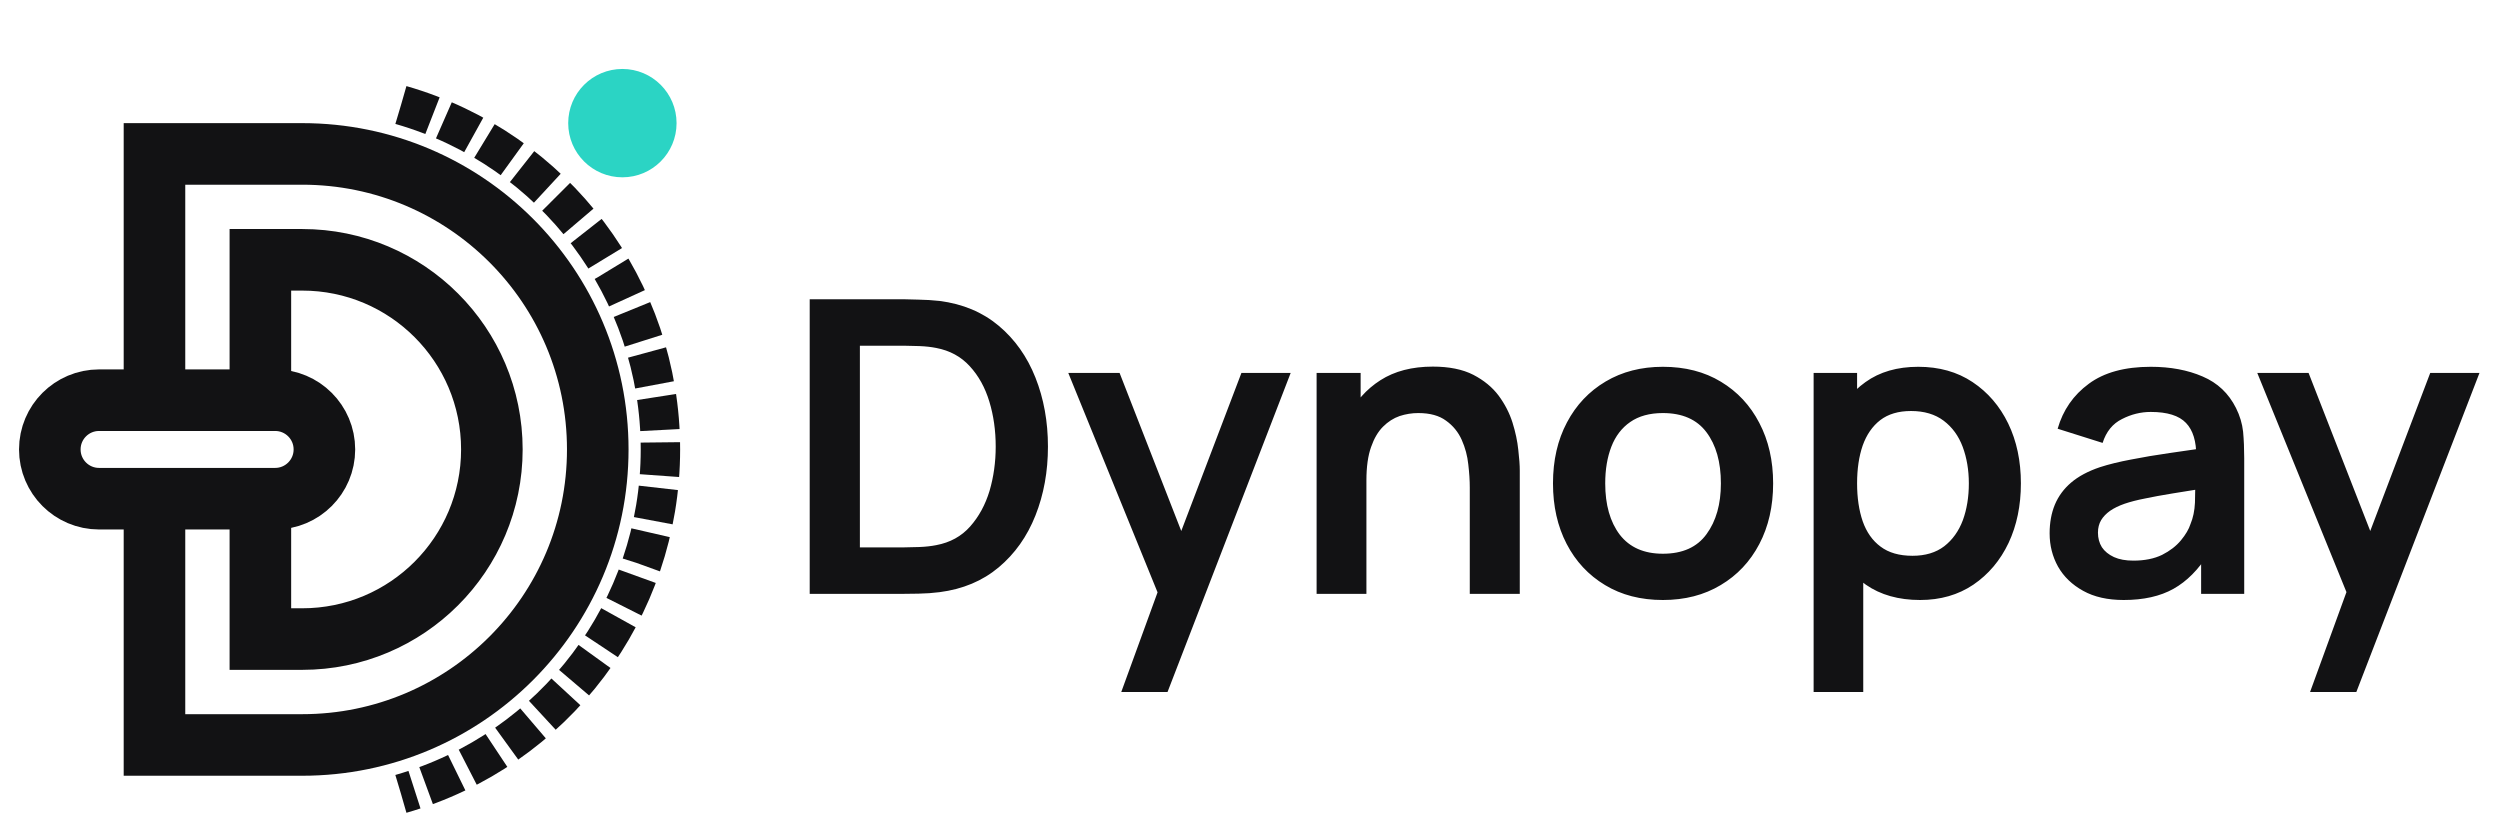
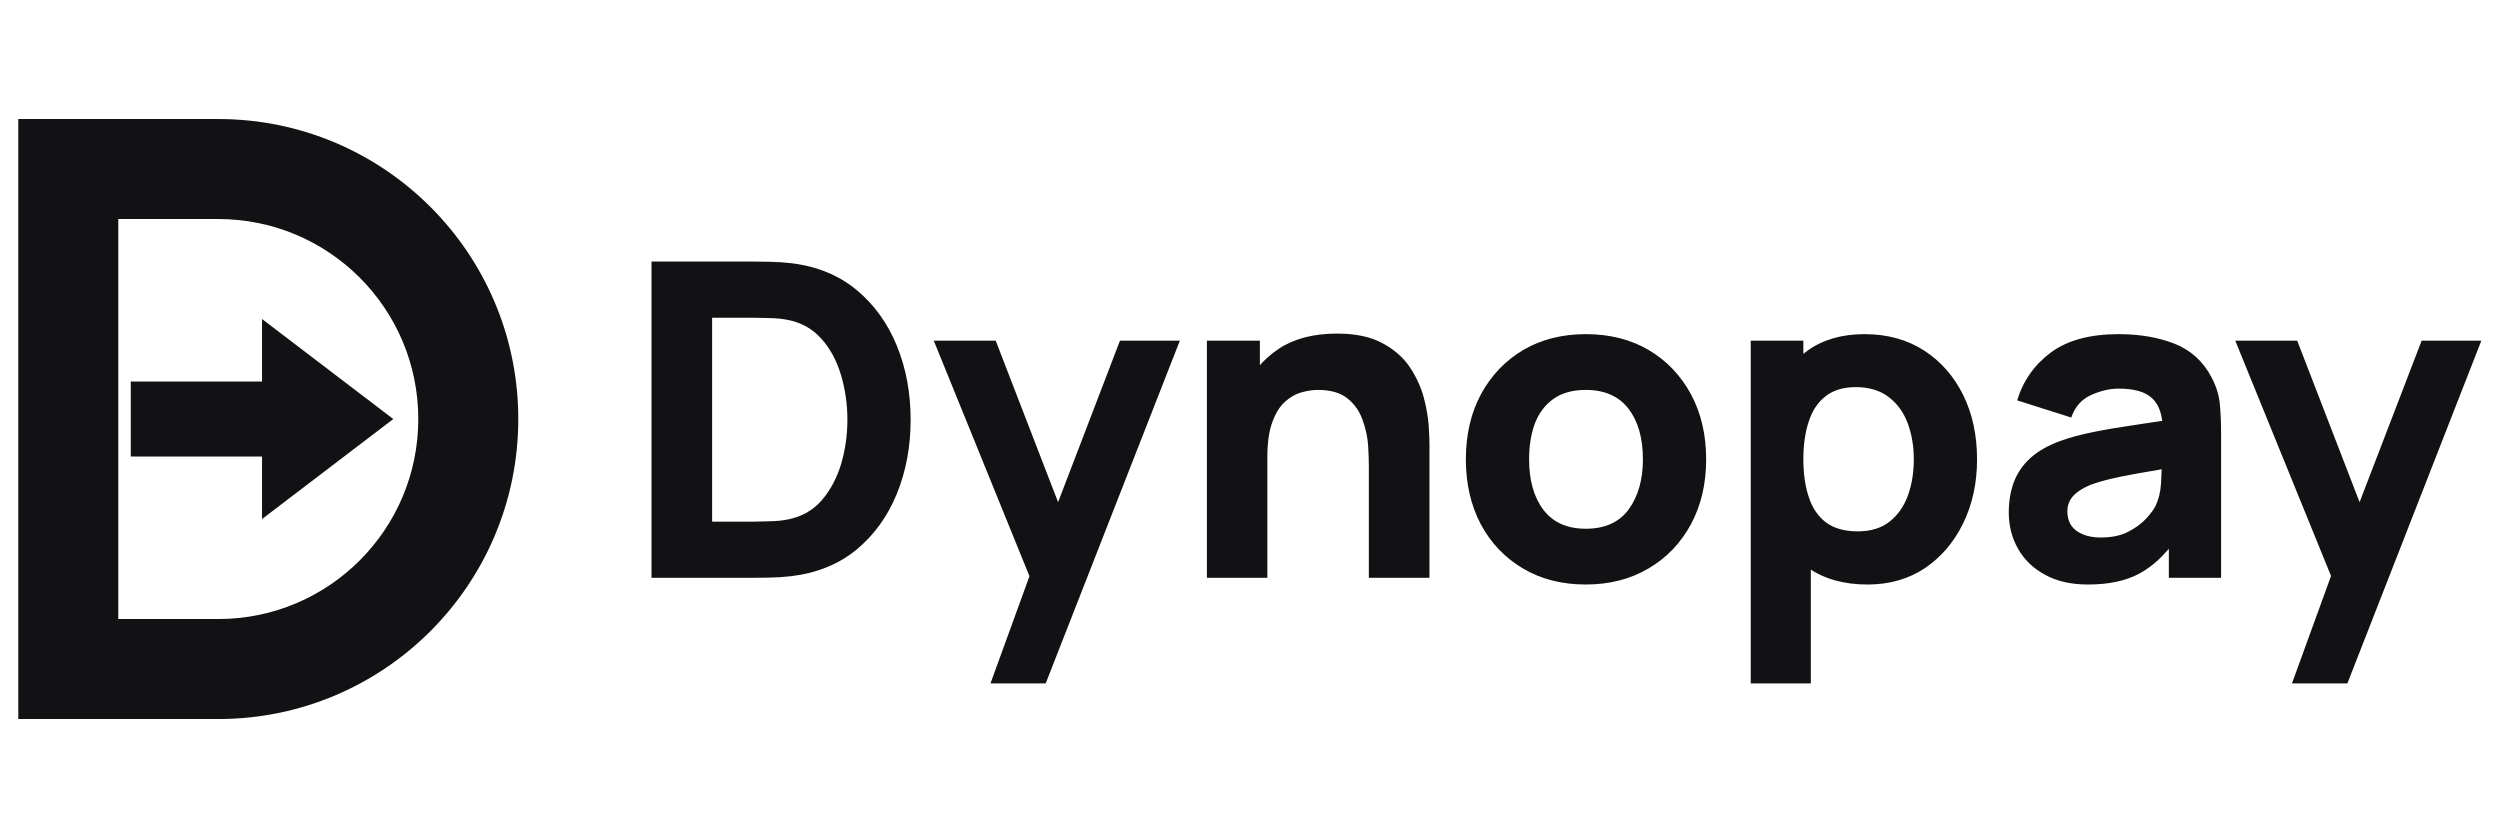
<svg xmlns="http://www.w3.org/2000/svg" width="134" height="45" viewBox="0 0 134 45" fill="none" role="img" aria-label="Dynopay">
-   <g transform="translate(1 3.69)">
-     <g transform="translate(-3.28 -0.72) scale(0.66)">
-       <path d="M16 30.5V8H28A24 24 0 0 1 28 56H16V33.5M24.6 30.5V16.6H28A15.4 15.4 0 0 1 28 47.4H24.6V33.5M11.5 28H25.8A4 4 0 0 1 25.8 36H11.5A4 4 0 0 1 11.5 28Z" stroke="#121214" stroke-width="5" stroke-linejoin="miter" fill="none" />
-       <path d="M36.02 4.03A29.1 29.1 0 0 1 36.02 59.97" stroke="#121214" stroke-width="3.2" stroke-dasharray="2.7 1.0" fill="none" />
-       <path d="M49.6 5.5a4.4 4.4 0 1 0 8.8 0a4.4 4.4 0 1 0 -8.8 0Z" fill="#2BD4C4" />
+   <g transform="translate(1 6.39)">
+     <g transform="translate(-9.4 -5.37) scale(0.67)">
+       <path d="M14 8H30A24 24 0 0 1 30 56H14Z M22 16H30A16 16 0 0 1 30 48H22Z" fill="#121214" fill-rule="evenodd" />
+       <path d="M23 29H33.5V24L44 32L33.5 40V35H23Z" fill="#121214" />
    </g>
-     <path d="M42.4 28.14L42.4 12.35L47.44 12.35Q47.63 12.35 48.22 12.37Q48.81 12.38 49.36 12.44Q51.23 12.68 52.53 13.77Q53.83 14.86 54.5 16.55Q55.17 18.24 55.17 20.25Q55.17 22.25 54.5 23.94Q53.83 25.63 52.53 26.72Q51.23 27.81 49.36 28.05Q48.82 28.12 48.23 28.13Q47.63 28.14 47.44 28.14ZM45.09 25.65L47.44 25.65Q47.77 25.65 48.28 25.63Q48.78 25.61 49.18 25.53Q50.3 25.32 51 24.53Q51.7 23.74 52.04 22.62Q52.37 21.49 52.37 20.25Q52.37 18.96 52.03 17.84Q51.69 16.71 50.98 15.94Q50.28 15.17 49.18 14.96Q48.78 14.88 48.28 14.86Q47.77 14.84 47.44 14.84L45.09 14.84ZM59.1 33.4L61.38 27.14L61.42 28.98L56.26 16.3L59.01 16.3L62.67 25.68L61.97 25.68L65.54 16.3L68.18 16.3L61.58 33.4ZM77.78 28.14L77.78 22.44Q77.78 21.88 77.7 21.2Q77.63 20.52 77.35 19.89Q77.07 19.26 76.51 18.86Q75.96 18.45 75.02 18.45Q74.51 18.45 74.02 18.61Q73.53 18.78 73.13 19.18Q72.73 19.58 72.49 20.27Q72.24 20.97 72.24 22.06L70.68 21.39Q70.68 19.87 71.26 18.65Q71.85 17.42 72.99 16.69Q74.13 15.96 75.8 15.96Q77.11 15.96 77.97 16.4Q78.82 16.84 79.33 17.52Q79.83 18.2 80.07 18.96Q80.31 19.73 80.38 20.42Q80.46 21.1 80.46 21.53L80.46 28.14ZM69.57 28.14L69.57 16.3L71.93 16.3L71.93 19.97L72.24 19.97L72.24 28.14ZM88.13 28.47Q86.35 28.47 85.03 27.67Q83.7 26.87 82.97 25.46Q82.24 24.05 82.24 22.22Q82.24 20.36 82.99 18.95Q83.73 17.55 85.06 16.76Q86.39 15.97 88.13 15.97Q89.92 15.97 91.24 16.77Q92.57 17.57 93.3 18.98Q94.04 20.39 94.04 22.22Q94.04 24.06 93.3 25.47Q92.56 26.88 91.23 27.67Q89.9 28.47 88.13 28.47ZM88.13 25.99Q89.71 25.99 90.47 24.94Q91.24 23.89 91.24 22.22Q91.24 20.5 90.46 19.47Q89.69 18.45 88.13 18.45Q87.07 18.45 86.38 18.93Q85.7 19.4 85.37 20.25Q85.04 21.1 85.04 22.22Q85.04 23.94 85.82 24.97Q86.61 25.99 88.13 25.99ZM101.92 28.47Q100.19 28.47 99.01 27.65Q97.84 26.82 97.25 25.41Q96.66 23.99 96.66 22.22Q96.66 20.43 97.25 19.02Q97.84 17.61 98.99 16.79Q100.13 15.97 101.82 15.97Q103.5 15.97 104.73 16.79Q105.96 17.61 106.64 19.01Q107.32 20.42 107.32 22.22Q107.32 24 106.66 25.41Q105.99 26.82 104.77 27.65Q103.55 28.47 101.92 28.47ZM96.21 33.4L96.21 16.3L98.54 16.3L98.54 24.61L98.87 24.61L98.87 33.4ZM101.51 26.1Q102.54 26.1 103.21 25.59Q103.88 25.07 104.21 24.19Q104.53 23.31 104.53 22.22Q104.53 21.15 104.2 20.26Q103.87 19.38 103.18 18.86Q102.49 18.34 101.43 18.34Q100.42 18.34 99.78 18.83Q99.15 19.32 98.84 20.19Q98.54 21.06 98.54 22.22Q98.54 23.37 98.84 24.25Q99.15 25.13 99.8 25.61Q100.45 26.1 101.51 26.1ZM112.83 28.47Q111.54 28.47 110.66 27.98Q109.77 27.49 109.31 26.68Q108.86 25.87 108.86 24.9Q108.86 24.04 109.14 23.36Q109.43 22.67 110.02 22.17Q110.61 21.67 111.56 21.35Q112.27 21.12 113.23 20.94Q114.19 20.75 115.31 20.59Q116.43 20.43 117.66 20.25L116.72 20.78Q116.73 19.56 116.17 18.98Q115.61 18.39 114.28 18.39Q113.48 18.39 112.74 18.77Q111.99 19.14 111.7 20.05L109.29 19.29Q109.72 17.79 110.96 16.88Q112.19 15.97 114.28 15.97Q115.86 15.97 117.06 16.49Q118.26 17 118.85 18.18Q119.16 18.8 119.23 19.45Q119.29 20.1 119.29 20.87L119.29 28.14L116.98 28.14L116.98 25.58L117.37 25.99Q116.57 27.27 115.5 27.87Q114.43 28.47 112.83 28.47ZM113.35 26.36Q114.25 26.36 114.89 26.05Q115.52 25.73 115.9 25.27Q116.28 24.81 116.41 24.4Q116.62 23.9 116.65 23.25Q116.67 22.59 116.67 22.19L117.49 22.43Q116.29 22.62 115.44 22.76Q114.58 22.9 113.97 23.03Q113.35 23.15 112.88 23.31Q112.42 23.47 112.1 23.69Q111.79 23.91 111.62 24.19Q111.45 24.48 111.45 24.86Q111.45 25.3 111.66 25.64Q111.88 25.97 112.31 26.17Q112.73 26.36 113.35 26.36ZM122.82 33.4L125.1 27.14L125.15 28.98L119.99 16.3L122.74 16.3L126.4 25.68L125.7 25.68L129.26 16.3L131.9 16.3L125.3 33.4Z" fill="#121214" />
+     <path d="M33.92 24.58L33.92 7.63L39.41 7.63Q39.61 7.63 40.23 7.64Q40.85 7.65 41.43 7.72Q43.48 7.97 44.91 9.15Q46.33 10.33 47.07 12.14Q47.81 13.95 47.81 16.11Q47.81 18.26 47.07 20.08Q46.33 21.89 44.91 23.07Q43.48 24.24 41.43 24.49Q40.85 24.56 40.23 24.57Q39.61 24.58 39.41 24.58ZM37.17 21.57L39.41 21.57Q39.72 21.57 40.27 21.55Q40.81 21.54 41.24 21.45Q42.35 21.23 43.05 20.42Q43.75 19.6 44.09 18.46Q44.42 17.32 44.42 16.11Q44.42 14.84 44.07 13.69Q43.73 12.55 43.02 11.76Q42.31 10.97 41.24 10.76Q40.81 10.67 40.27 10.66Q39.72 10.64 39.41 10.64L37.17 10.64ZM52.09 30.24L54.54 23.5L54.58 25.48L49.05 11.87L52.37 11.87L56.09 21.5L55.34 21.5L59.03 11.87L62.24 11.87L55.05 30.24ZM72.37 24.58L72.37 18.58Q72.37 18.14 72.33 17.47Q72.28 16.79 72.03 16.11Q71.79 15.42 71.23 14.97Q70.67 14.51 69.64 14.51Q69.23 14.51 68.76 14.64Q68.29 14.77 67.88 15.14Q67.46 15.51 67.2 16.23Q66.93 16.94 66.93 18.13L65.1 17.26Q65.1 15.75 65.71 14.44Q66.32 13.12 67.55 12.3Q68.78 11.49 70.66 11.49Q72.15 11.49 73.09 12Q74.03 12.5 74.56 13.28Q75.08 14.06 75.31 14.9Q75.53 15.74 75.58 16.44Q75.62 17.13 75.62 17.45L75.62 24.58ZM63.69 24.58L63.69 11.87L66.53 11.87L66.53 16.08L66.93 16.08L66.93 24.58ZM84 24.94Q82.08 24.94 80.63 24.08Q79.18 23.22 78.37 21.71Q77.57 20.19 77.57 18.23Q77.57 16.24 78.39 14.72Q79.22 13.21 80.66 12.36Q82.11 11.52 84 11.52Q85.92 11.52 87.37 12.37Q88.82 13.23 89.64 14.75Q90.45 16.26 90.45 18.23Q90.45 20.2 89.63 21.72Q88.81 23.23 87.36 24.08Q85.9 24.94 84 24.94ZM84 21.95Q85.54 21.95 86.3 20.91Q87.06 19.86 87.06 18.23Q87.06 16.53 86.29 15.52Q85.51 14.51 84 14.51Q82.95 14.51 82.28 14.98Q81.61 15.45 81.28 16.28Q80.96 17.12 80.96 18.23Q80.96 19.93 81.73 20.94Q82.5 21.95 84 21.95ZM99.1 24.94Q97.21 24.94 95.94 24.06Q94.66 23.17 94.02 21.65Q93.38 20.13 93.38 18.23Q93.38 16.32 94.02 14.8Q94.65 13.28 95.89 12.4Q97.12 11.52 98.94 11.52Q100.76 11.52 102.12 12.39Q103.47 13.26 104.22 14.77Q104.97 16.28 104.97 18.23Q104.97 20.13 104.23 21.65Q103.49 23.17 102.18 24.06Q100.86 24.94 99.1 24.94ZM92.84 30.24L92.84 11.87L95.66 11.87L95.66 20.58L96.06 20.58L96.06 30.24ZM98.58 22.09Q99.62 22.09 100.28 21.57Q100.94 21.05 101.26 20.18Q101.58 19.3 101.58 18.23Q101.58 17.17 101.25 16.29Q100.92 15.41 100.23 14.89Q99.54 14.36 98.47 14.36Q97.47 14.36 96.85 14.85Q96.23 15.33 95.95 16.2Q95.66 17.07 95.66 18.23Q95.66 19.38 95.95 20.25Q96.23 21.12 96.87 21.61Q97.51 22.09 98.58 22.09ZM110.91 24.94Q109.55 24.94 108.6 24.41Q107.65 23.89 107.16 23.01Q106.67 22.14 106.67 21.08Q106.67 20.19 106.94 19.46Q107.21 18.73 107.82 18.17Q108.43 17.61 109.45 17.24Q110.16 16.98 111.14 16.78Q112.11 16.58 113.35 16.4Q114.59 16.21 116.07 15.99L114.92 16.63Q114.92 15.5 114.37 14.97Q113.83 14.44 112.56 14.44Q111.85 14.44 111.09 14.78Q110.32 15.12 110.02 15.99L107.12 15.07Q107.6 13.49 108.93 12.5Q110.26 11.52 112.56 11.52Q114.24 11.52 115.55 12.03Q116.86 12.55 117.53 13.82Q117.91 14.53 117.98 15.24Q118.05 15.94 118.05 16.81L118.05 24.58L115.25 24.58L115.25 21.97L115.65 22.51Q114.72 23.8 113.64 24.37Q112.56 24.94 110.91 24.94ZM111.6 22.42Q112.48 22.42 113.08 22.11Q113.69 21.79 114.05 21.39Q114.41 20.99 114.54 20.72Q114.79 20.2 114.83 19.52Q114.87 18.83 114.87 18.37L115.81 18.6Q114.39 18.84 113.5 19Q112.62 19.16 112.08 19.29Q111.54 19.42 111.12 19.57Q110.65 19.76 110.36 19.98Q110.08 20.19 109.94 20.45Q109.81 20.71 109.81 21.03Q109.81 21.46 110.02 21.78Q110.24 22.09 110.64 22.25Q111.04 22.42 111.6 22.42ZM121.85 30.24L124.3 23.5L124.35 25.48L118.81 11.87L122.13 11.87L125.85 21.5L125.1 21.5L128.8 11.87L132 11.87L124.82 30.24Z" fill="#121214" />
  </g>
</svg>
